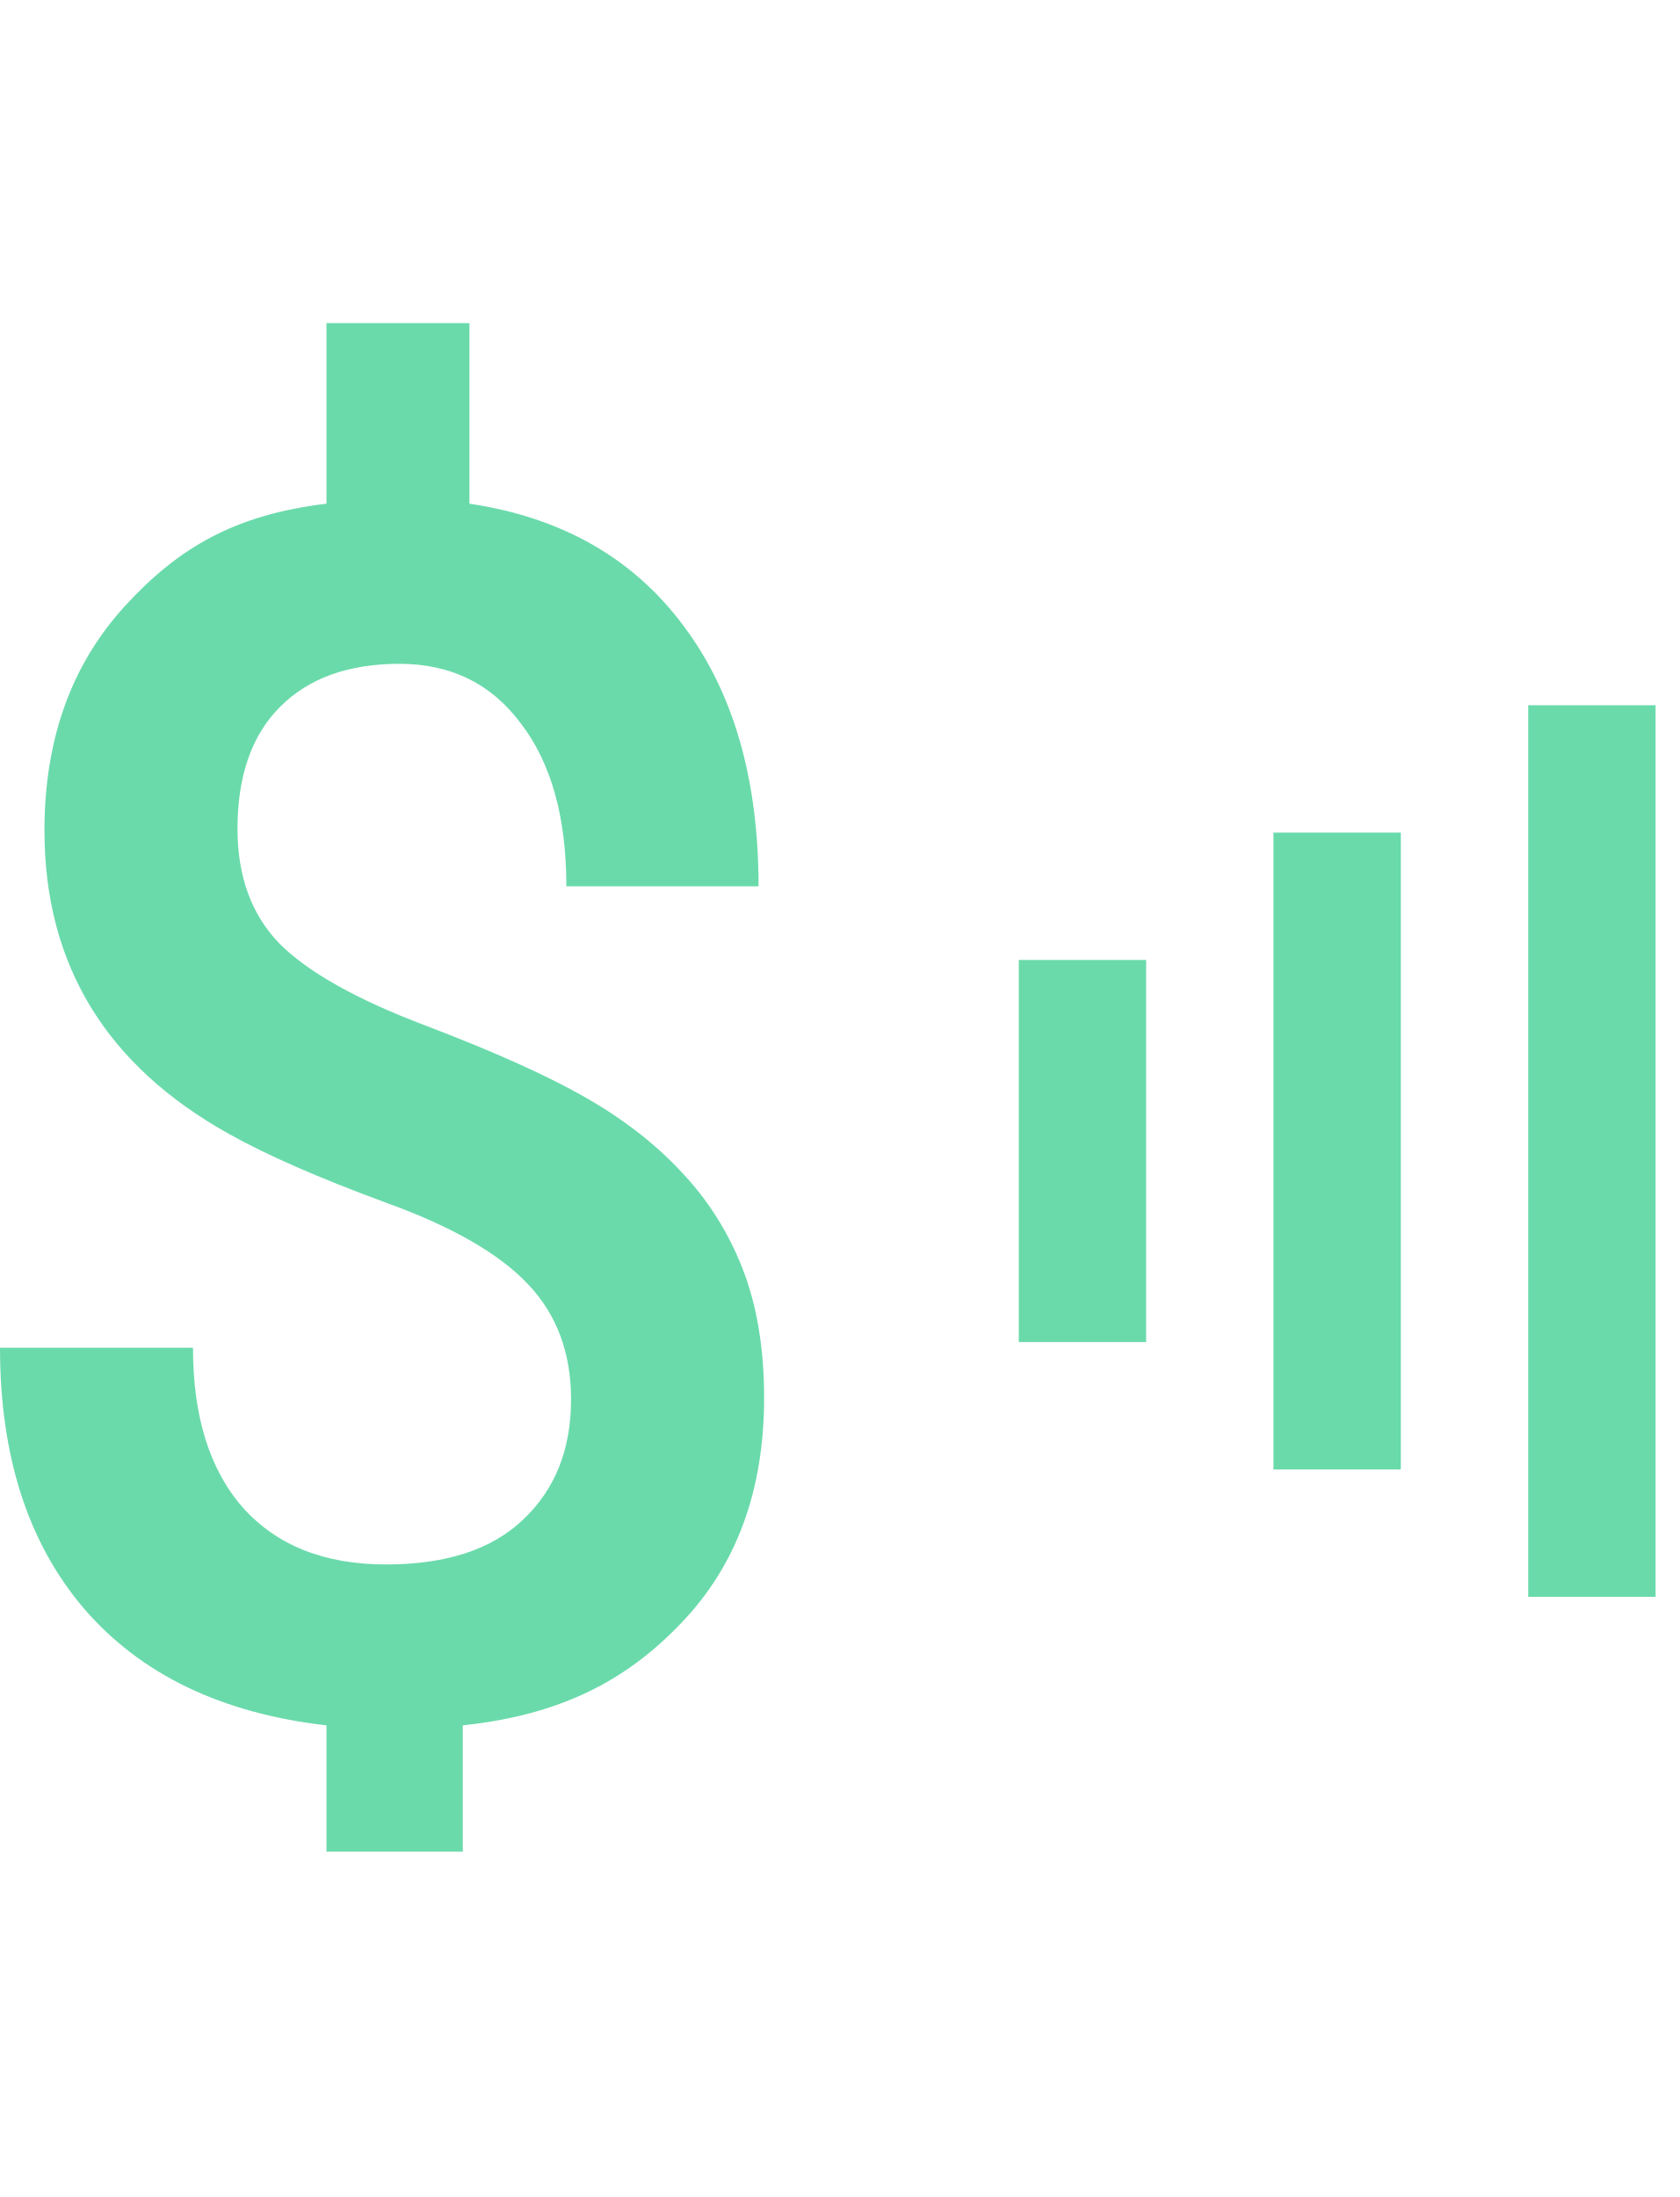
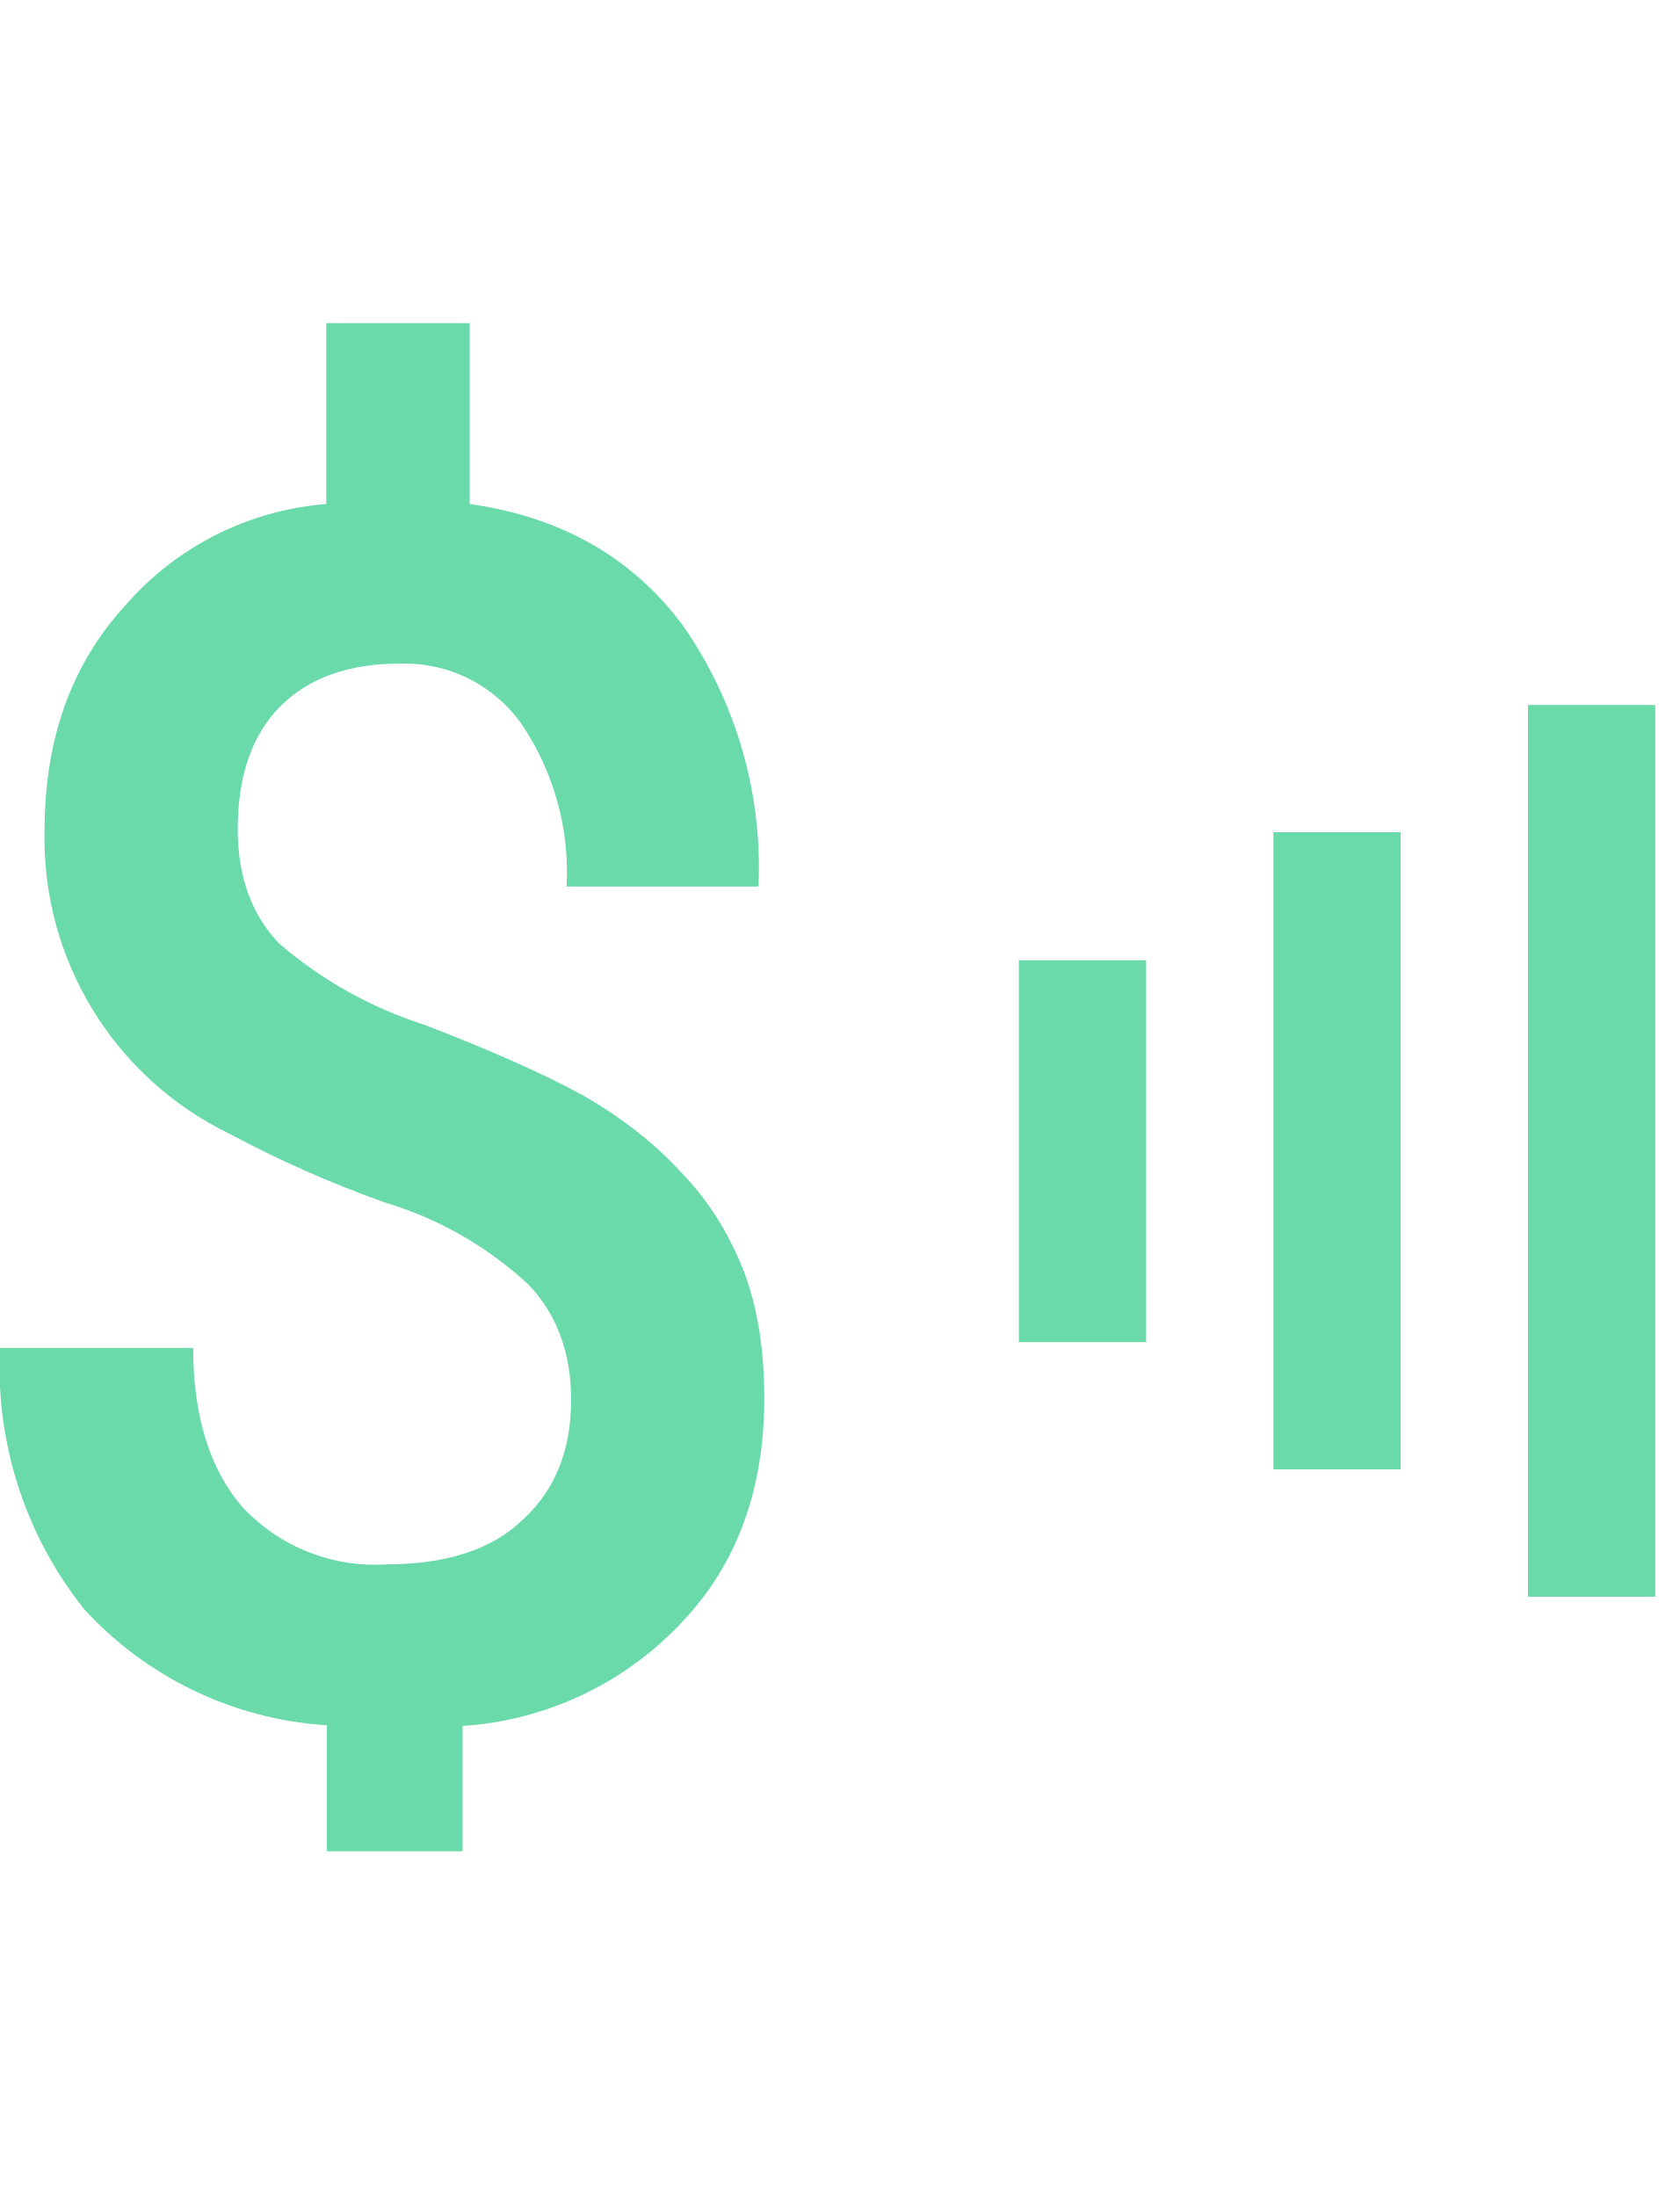
- <svg xmlns="http://www.w3.org/2000/svg" width="26" height="34" viewBox="0 0 26 34" fill="none">
-   <path d="M8.839 21.657C8.839 20.937 8.618 20.344 8.176 19.878C7.733 19.404 6.995 18.98 5.963 18.608C4.93 18.227 4.127 17.875 3.553 17.553C1.643 16.494 0.688 14.927 0.688 12.852C0.688 11.446 1.102 10.29 1.93 9.383C2.758 8.477 3.635 7.965 5.053 7.795V5H7.266V7.795C8.692 8.007 9.794 8.634 10.573 9.676C11.352 10.709 11.741 12.056 11.741 13.716H8.766C8.766 12.649 8.532 11.81 8.065 11.2C7.606 10.582 6.979 10.273 6.184 10.273C5.397 10.273 4.782 10.493 4.34 10.934C3.897 11.374 3.676 12.005 3.676 12.827C3.676 13.564 3.893 14.157 4.328 14.605C4.77 15.046 5.516 15.465 6.565 15.863C7.614 16.262 8.438 16.63 9.036 16.969C9.634 17.308 10.139 17.697 10.548 18.138C10.958 18.57 11.274 19.07 11.495 19.637C11.716 20.204 11.827 20.869 11.827 21.632C11.827 23.063 11.401 24.224 10.548 25.113C9.704 26.003 8.68 26.541 7.163 26.701V28.654H5.053V26.701C3.43 26.515 2.18 25.914 1.303 24.897C0.434 23.881 0 22.534 0 20.857H2.987C2.987 21.924 3.246 22.75 3.762 23.334C4.287 23.919 5.024 24.211 5.975 24.211C6.909 24.211 7.618 23.978 8.102 23.512C8.594 23.046 8.839 22.428 8.839 21.657Z" fill="#6ADAAB" />
-   <rect x="15.769" y="14.856" width="1.971" height="5.913" fill="#6ADAAB" />
-   <rect x="19.711" y="12.885" width="1.971" height="9.856" fill="#6ADAAB" />
-   <rect x="23.654" y="10.914" width="1.971" height="13.798" fill="#6ADAAB" />
+ <svg xmlns="http://www.w3.org/2000/svg" fill="none" viewBox="0 0 26 34">
+   <path fill="#6ADAAB" d="M8.84 21.66c0-.72-.22-1.32-.66-1.78a5.65 5.65 0 0 0-2.22-1.27 17.52 17.52 0 0 1-2.4-1.06 5.08 5.08 0 0 1-2.87-4.7c0-1.4.41-2.56 1.24-3.47A4.6 4.6 0 0 1 5.05 7.8V5h2.22v2.8c1.42.2 2.52.83 3.3 1.88a6.54 6.54 0 0 1 1.17 4.04H8.77a4.1 4.1 0 0 0-.7-2.52 2.22 2.22 0 0 0-1.89-.93c-.78 0-1.4.22-1.84.66-.44.44-.66 1.08-.66 1.9 0 .73.21 1.33.65 1.78a6.5 6.5 0 0 0 2.24 1.25c1.04.4 1.87.77 2.47 1.1.6.35 1.1.74 1.5 1.18.42.43.73.93.96 1.5.22.56.33 1.23.33 2 0 1.42-.43 2.58-1.28 3.47a5.1 5.1 0 0 1-3.39 1.6v1.94h-2.1V26.7a5.57 5.57 0 0 1-3.76-1.8A6 6 0 0 1 0 20.86h2.99c0 1.06.26 1.89.77 2.47a2.8 2.8 0 0 0 2.21.88c.94 0 1.65-.23 2.13-.7.5-.46.74-1.08.74-1.85Zm6.93-6.8h1.97v5.91h-1.97zm3.94-1.98h1.97v9.86h-1.97zm3.94-1.97h1.97v13.8h-1.97z" />
</svg>
